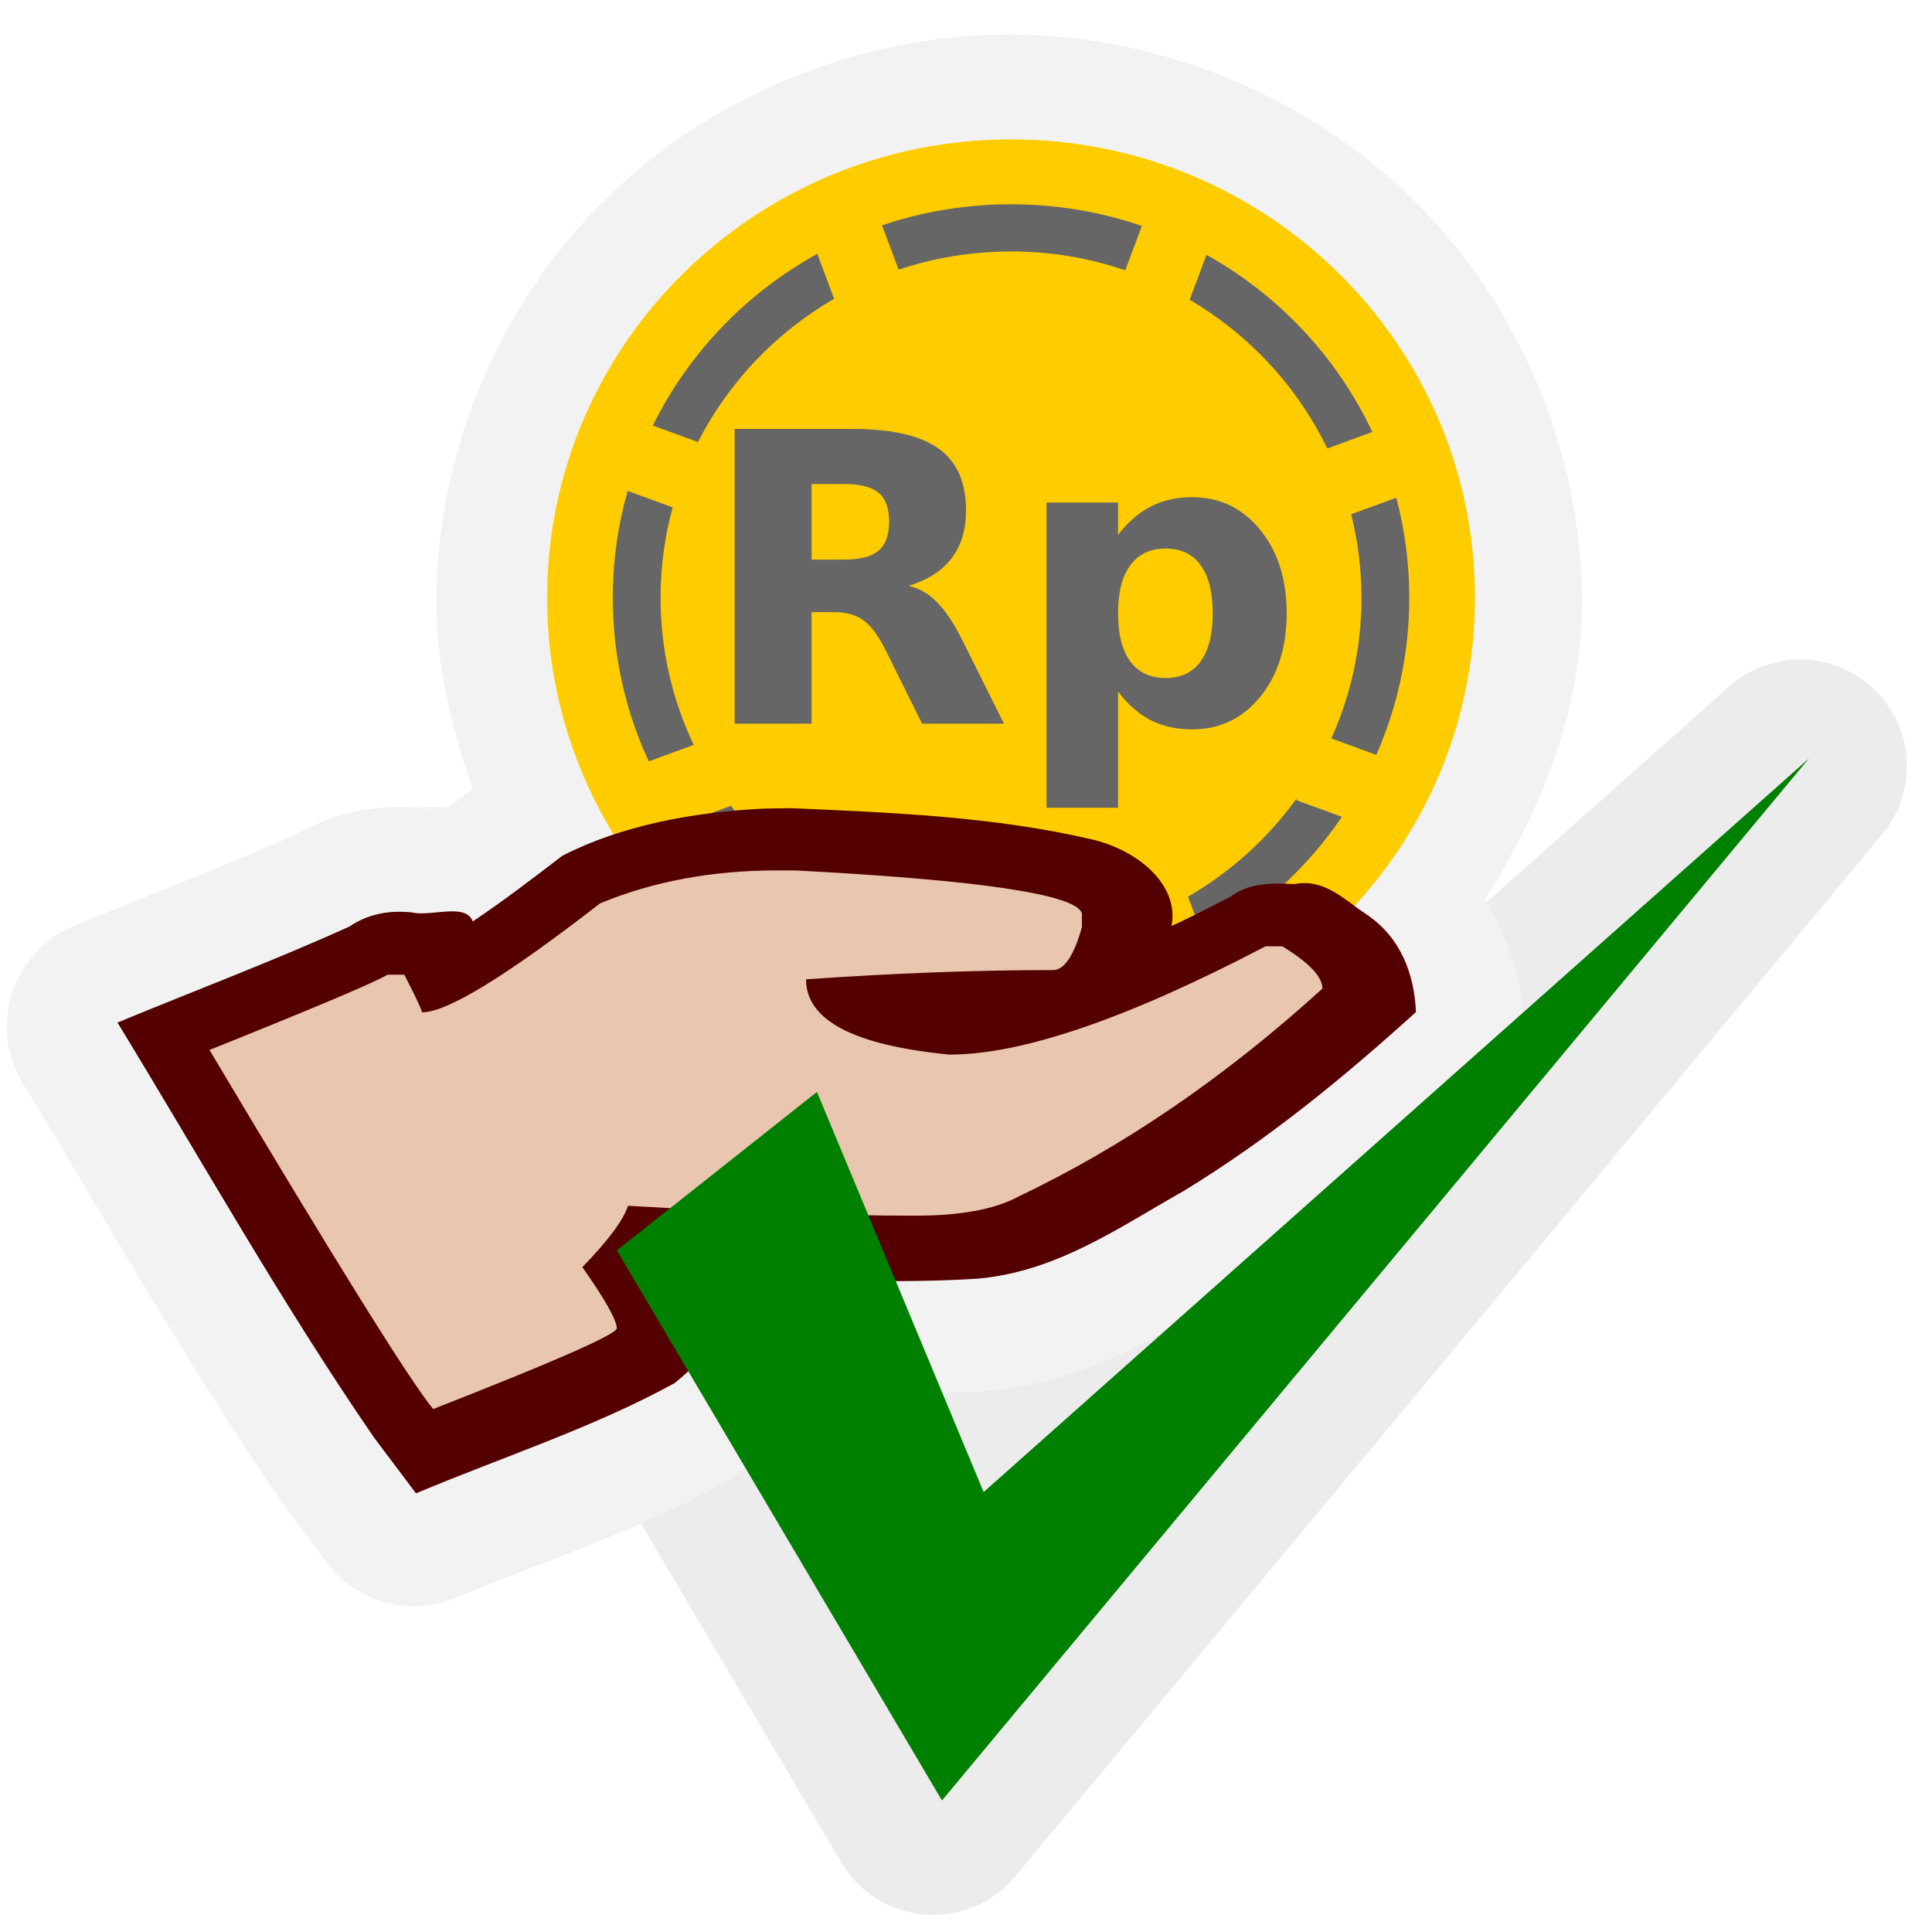
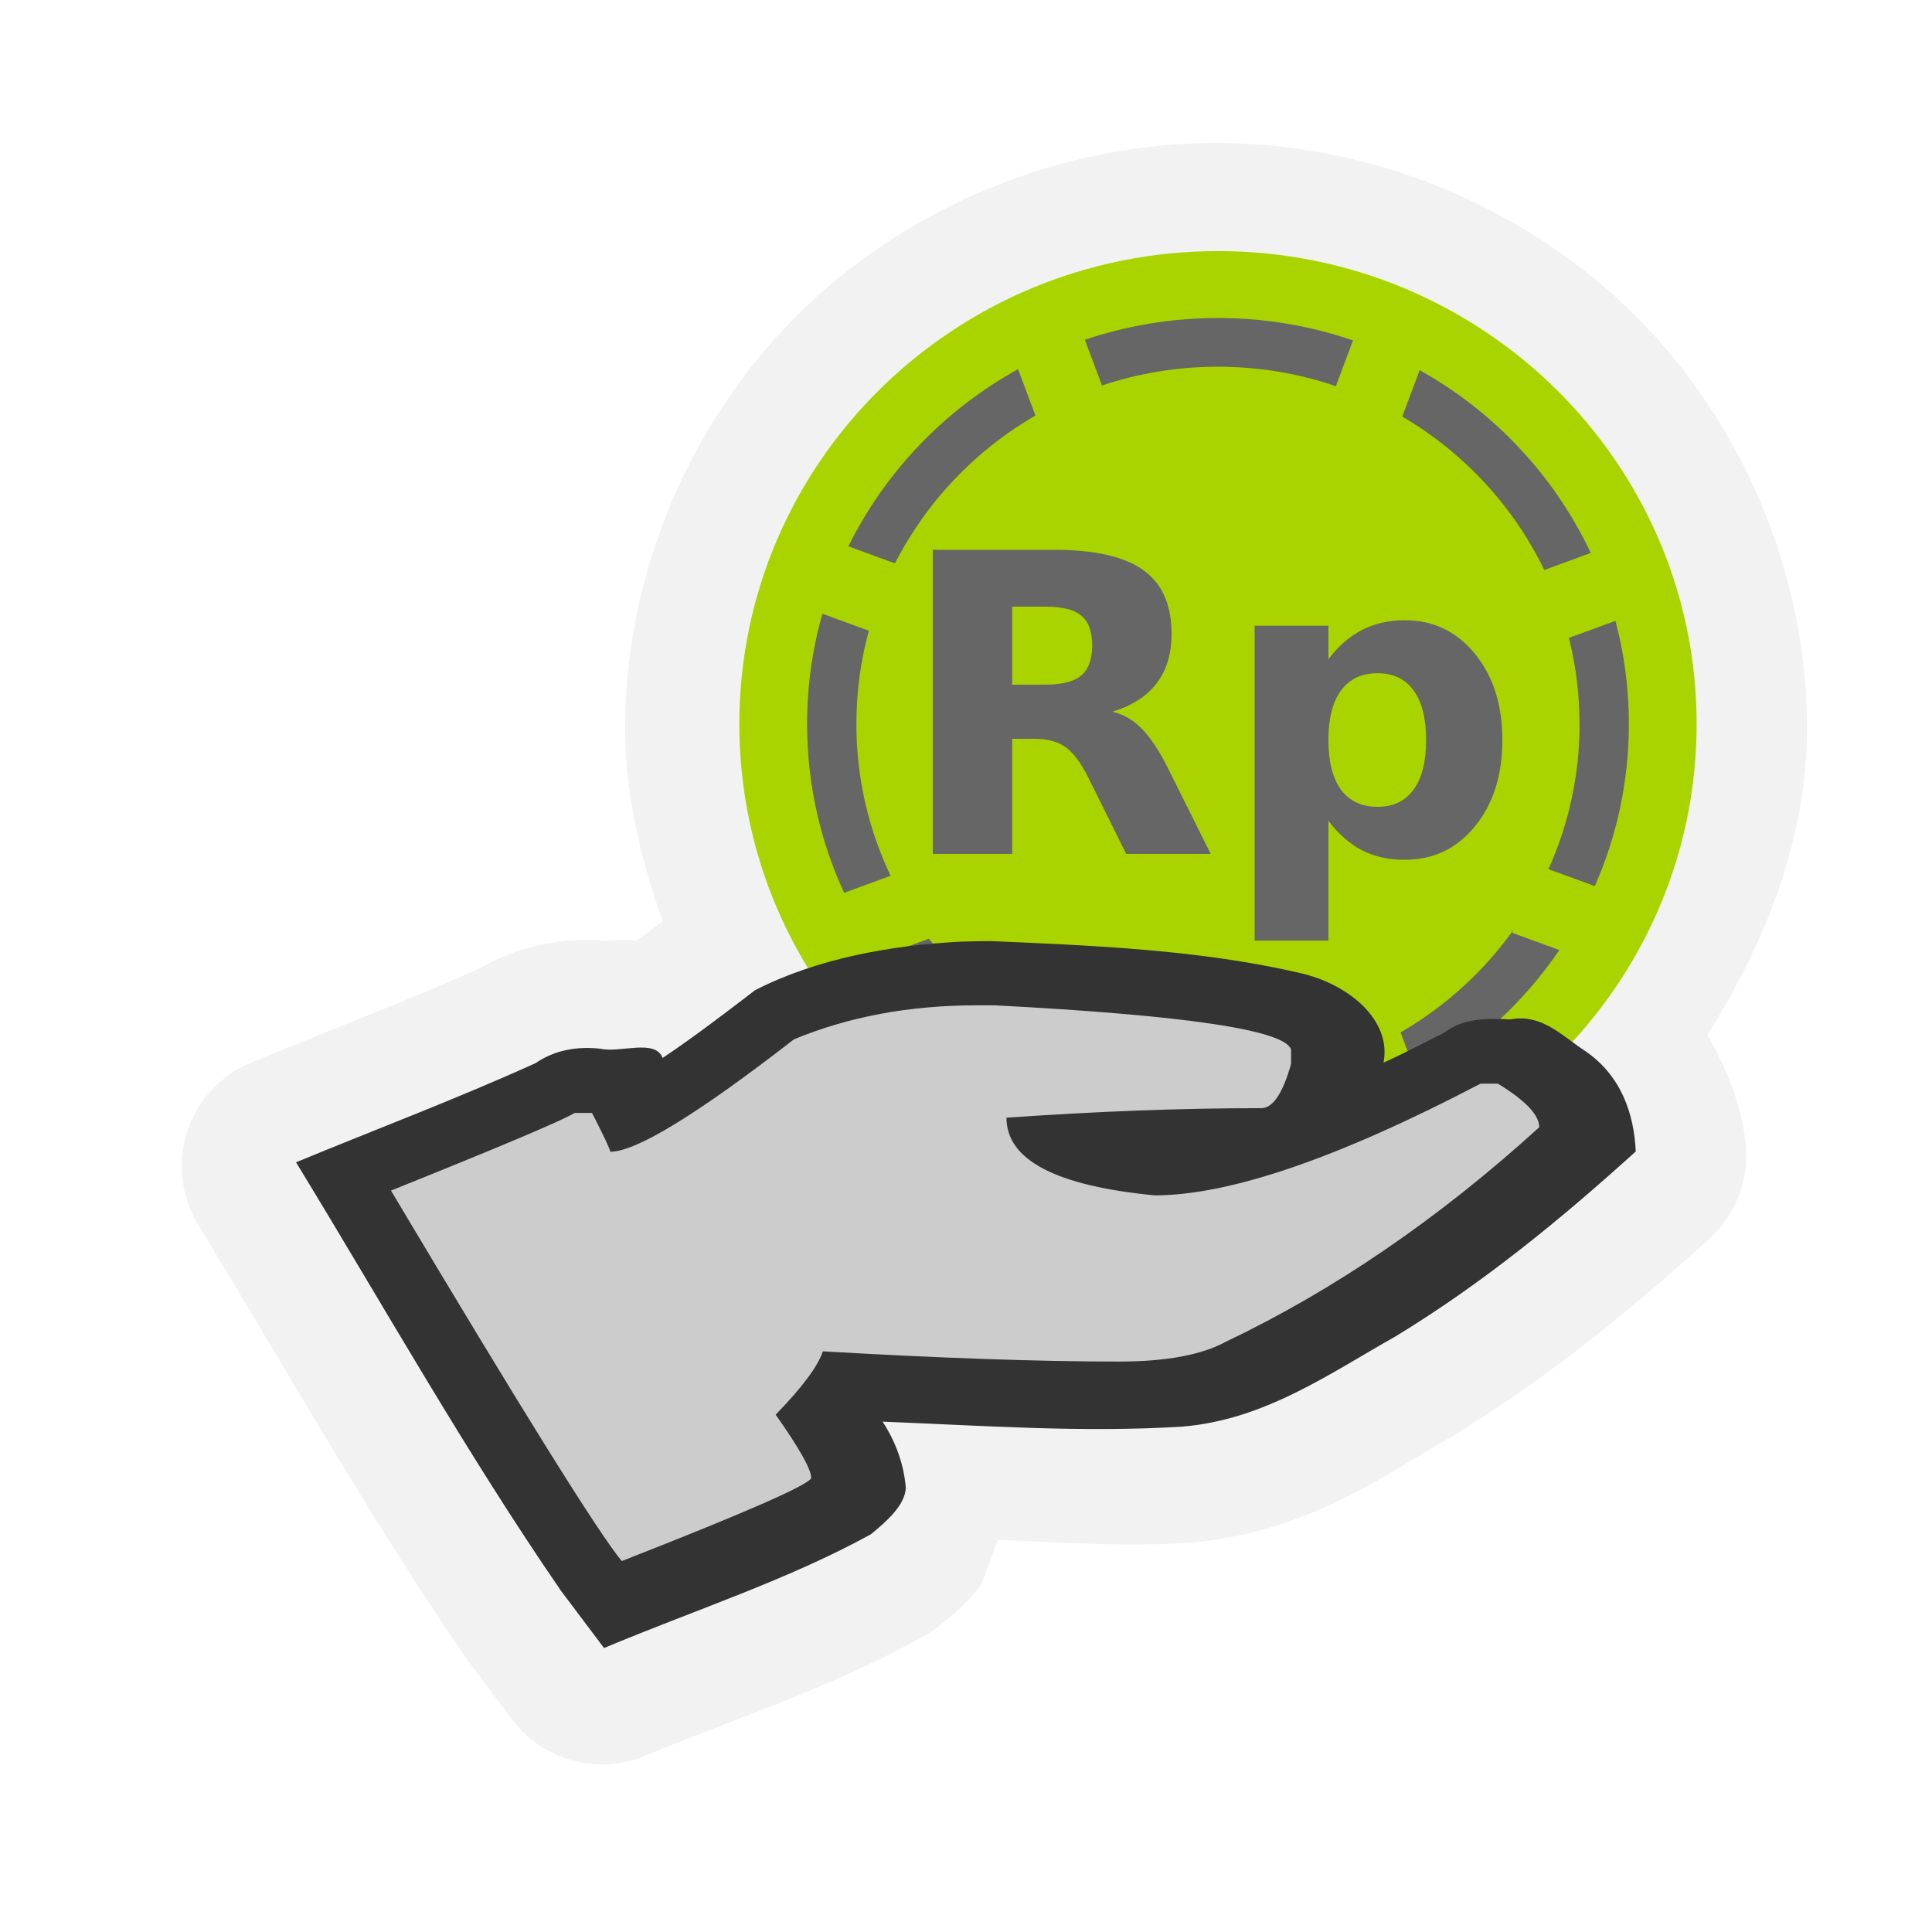
<svg xmlns="http://www.w3.org/2000/svg" width="32" height="32" viewBox="0 0 32 32" version="1.1" id="svg1">
  <defs id="defs1" />
  <g id="layer1">
-     <path id="path3-3" style="fill:#ececec;stroke-width:5;stroke-linecap:round" d="M 28.641,11.37 16.826,21.874 15.018,17.534 a 1.768,1.768 0 0 0 -2.73,-0.707 l -3.314,2.625 a 1.768,1.768 0 0 0 -0.424,2.287 l 5.385,9.111 a 1.768,1.768 0 0 0 2.881,0.23 L 31.174,13.823 a 1.768,1.768 0 0 0 -2.533,-2.453 z" />
-     <g id="g6" transform="matrix(0.8792591,0,0,0.8792591,-0.1079799,0.3117784)" style="stroke-width:1.137">
-       <path id="path1-4" style="fill:#f2f2f2;stroke-width:1.904;stroke-dasharray:5.712, 5.712" d="M 19.133,0.295 C 16.315,0.295 13.511,1.441 11.512,3.416 9.513,5.392 8.344,8.177 8.344,10.981 c -3.186e-4,1.208 0.281,2.388 0.686,3.527 -0.163,0.124 -0.322,0.237 -0.48,0.354 -0.038,0.002 -0.125,-0.019 -0.158,-0.018 -0.422,0.024 -0.635,-0.067 -0.062,0.068 A 2.051,2.051 0 0 0 8.073,14.869 c -0.805,-0.086 -1.775,0.076 -2.559,0.611 l 0.311,-0.174 c -1.346,0.61 -2.81,1.161 -4.309,1.781 a 2.051,2.051 0 0 0 -0.967,2.963 c 1.569,2.569 3.077,5.267 4.896,7.916 a 2.051,2.051 0 0 0 0.051,0.07 c 0.262,0.349 0.525,0.698 0.787,1.047 a 2.051,2.051 0 0 0 2.434,0.658 C 10.233,29.105 12.024,28.539 13.783,27.571 a 2.051,2.051 0 0 0 0.311,-0.211 c 0.156,-0.128 0.399,-0.316 0.676,-0.639 0.15,-0.175 0.241,-0.608 0.385,-0.92 1.138,0.046 2.235,0.131 3.455,0.055 a 2.051,2.051 0 0 0 0.039,-0.002 c 2.178,-0.178 3.663,-1.305 4.725,-1.902 a 2.051,2.051 0 0 0 0.059,-0.035 c 1.78,-1.082 3.306,-2.345 4.703,-3.609 a 2.051,2.051 0 0 0 0.674,-1.613 c -0.029,-0.646 -0.291,-1.398 -0.707,-2.113 1.071,-1.696 1.82,-3.596 1.82,-5.6 C 29.922,8.177 28.754,5.392 26.754,3.416 24.755,1.441 21.951,0.295 19.133,0.295 Z" />
-       <g id="g1" transform="matrix(0.8322827,0,0,0.8223862,1.826846,1.785012)" style="stroke-width:1.375">
-         <circle style="fill:#ffcc00;stroke-width:2.301;stroke-dasharray:6.904, 6.904" id="path1" cx="20.836" cy="11.091" r="10.5" />
-         <g id="g2" transform="translate(-0.121329,0.2651102)" style="fill:#666666;stroke-width:1.375">
+     <g id="g6" transform="matrix(0.9071771,0,0,0.9071771,2.784493,2.098422)" style="stroke-width:1.102">
+       <path id="path1-4" style="fill:#f2f2f2;stroke-width:1.845;stroke-dasharray:5.536, 5.536" d="M 19.133,0.295 C 16.315,0.295 13.511,1.441 11.512,3.416 9.513,5.392 8.344,8.177 8.344,10.981 c -3.186e-4,1.208 0.281,2.388 0.686,3.527 -0.163,0.124 -0.322,0.237 -0.48,0.354 -0.038,0.002 -0.125,-0.019 -0.158,-0.018 -0.422,0.024 -0.635,-0.067 -0.062,0.068 A 2.051,2.051 0 0 0 8.073,14.869 c -0.805,-0.086 -1.775,0.076 -2.559,0.611 l 0.311,-0.174 c -1.346,0.61 -2.81,1.161 -4.309,1.781 a 2.051,2.051 0 0 0 -0.967,2.963 c 1.569,2.569 3.077,5.267 4.896,7.916 a 2.051,2.051 0 0 0 0.051,0.07 c 0.262,0.349 0.525,0.698 0.787,1.047 a 2.051,2.051 0 0 0 2.434,0.658 C 10.233,29.105 12.024,28.539 13.783,27.571 a 2.051,2.051 0 0 0 0.311,-0.211 c 0.156,-0.128 0.399,-0.316 0.676,-0.639 0.15,-0.175 0.241,-0.608 0.385,-0.92 1.138,0.046 2.235,0.131 3.455,0.055 a 2.051,2.051 0 0 0 0.039,-0.002 c 2.178,-0.178 3.663,-1.305 4.725,-1.902 a 2.051,2.051 0 0 0 0.059,-0.035 c 1.78,-1.082 3.306,-2.345 4.703,-3.609 a 2.051,2.051 0 0 0 0.674,-1.613 c -0.029,-0.646 -0.291,-1.398 -0.707,-2.113 1.071,-1.696 1.82,-3.596 1.82,-5.6 C 29.922,8.177 28.754,5.392 26.754,3.416 24.755,1.441 21.951,0.295 19.133,0.295 Z" />
+       <g id="g1" transform="matrix(0.8322827,0,0,0.8223862,1.826846,1.785012)" style="stroke-width:1.332">
+         <circle style="fill:#aad400;stroke-width:2.23;stroke-dasharray:6.691, 6.691" id="path1" cx="20.836" cy="11.091" r="10.5" />
+         <g id="g2" transform="translate(-0.121329,0.2651102)" style="fill:#666666;stroke-width:1.332">
          <path id="path74" d="M 18.413,3.31 C 19.212,3.04 20.068,2.893 20.958,2.893 c 0.905,0 1.774,0.152 2.585,0.432 L 23.919,2.309 C 22.991,1.987 21.995,1.812 20.958,1.812 c -1.023,0 -2.005,0.17 -2.921,0.483 l 0.376,1.015" style="fill:#666666;fill-opacity:1;fill-rule:nonzero;stroke:none;stroke-width:0.009" />
          <path id="path75" d="m 28.89,10.826 c 0,1.147 -0.244,2.237 -0.683,3.222 l 1.017,0.377 c 0.481,-1.102 0.747,-2.319 0.747,-3.599 0,-0.792 -0.102,-1.56 -0.294,-2.291 L 28.656,8.913 c 0.152,0.613 0.233,1.253 0.233,1.913" style="fill:#666666;fill-opacity:1;fill-rule:nonzero;stroke:none;stroke-width:0.009" />
          <path id="path76" d="m 13.871,7.259 c 0.69,-1.368 1.764,-2.51 3.082,-3.282 L 16.572,2.948 C 14.964,3.845 13.66,5.221 12.85,6.881 l 1.021,0.378" style="fill:#666666;fill-opacity:1;fill-rule:nonzero;stroke:none;stroke-width:0.009" />
          <path id="path77" d="m 25,4 c 1.347,0.799 2.436,1.985 3.116,3.406 L 29.135,7.028 C 28.338,5.315 27.018,3.894 25.382,2.97 L 25,4" style="fill:#666666;fill-opacity:1;fill-rule:nonzero;stroke:none;stroke-width:0.009" />
          <path id="path78" d="m 13.025,10.826 c 0,-0.716 0.095,-1.41 0.274,-2.071 L 12.28,8.378 c -0.219,0.778 -0.336,1.6 -0.336,2.448 0,1.337 0.291,2.606 0.813,3.747 l 1.019,-0.378 C 13.295,13.173 13.025,12.031 13.025,10.826" style="fill:#666666;fill-opacity:1;fill-rule:nonzero;stroke:none;stroke-width:0.009" />
          <path id="path79" d="m 23.503,18.34 c -0.799,0.271 -1.655,0.418 -2.545,0.418 -0.876,0 -1.718,-0.142 -2.504,-0.404 l -0.377,1.016 c 0.905,0.305 1.873,0.47 2.881,0.47 1.022,0 2.005,-0.171 2.921,-0.485 l -0.376,-1.015" style="fill:#666666;fill-opacity:1;fill-rule:nonzero;stroke:none;stroke-width:0.009" />
          <path id="path80" d="m 27.413,15.461 0.02,-0.054 c -0.652,0.919 -1.494,1.693 -2.47,2.265 l 0.381,1.03 c 1.246,-0.695 2.31,-1.678 3.102,-2.858 L 27.412,15.461" style="fill:#666666;fill-opacity:1;fill-rule:nonzero;stroke:none;stroke-width:0.009" />
          <path id="path81" d="M 16.989,17.695 C 16.064,17.159 15.257,16.442 14.617,15.592 l -1.054,0.39 c 0.79,1.131 1.833,2.071 3.046,2.741 l 0.381,-1.027" style="fill:#666666;fill-opacity:1;fill-rule:nonzero;stroke:none;stroke-width:0.009" />
-           <path style="font-weight:bold;fill:#666666;stroke-width:1.776;stroke-dasharray:5.328, 5.328" d="m 17.176,9.951 q 0.547,0 0.782,-0.203 0.24,-0.203 0.24,-0.669 0,-0.461 -0.24,-0.66 -0.235,-0.199 -0.782,-0.199 h -0.733 v 1.732 z M 16.443,11.154 v 2.555 H 14.702 V 6.958 h 2.659 q 1.334,0 1.954,0.448 0.624,0.448 0.624,1.415 0,0.669 -0.326,1.099 -0.321,0.43 -0.972,0.633 0.357,0.081 0.638,0.371 0.285,0.285 0.574,0.868 l 0.945,1.917 H 18.944 L 18.121,12.031 Q 17.872,11.525 17.614,11.34 17.361,11.154 16.936,11.154 Z m 6.937,1.822 v 2.659 H 21.761 V 8.644 h 1.619 v 0.742 q 0.335,-0.443 0.742,-0.651 0.407,-0.213 0.936,-0.213 0.936,0 1.537,0.746 0.601,0.742 0.601,1.913 0,1.171 -0.601,1.917 -0.601,0.742 -1.537,0.742 -0.529,0 -0.936,-0.208 -0.407,-0.213 -0.742,-0.656 z m 1.076,-3.278 q -0.52,0 -0.8,0.384 -0.276,0.38 -0.276,1.099 0,0.719 0.276,1.103 0.28,0.38 0.8,0.38 0.52,0 0.791,-0.38 0.276,-0.38 0.276,-1.103 0,-0.724 -0.276,-1.103 -0.271,-0.38 -0.791,-0.38 z" id="text1" aria-label="Rp" />
+           <path style="font-weight:bold;fill:#666666;stroke-width:1.721;stroke-dasharray:5.164, 5.164" d="m 17.176,9.951 q 0.547,0 0.782,-0.203 0.24,-0.203 0.24,-0.669 0,-0.461 -0.24,-0.66 -0.235,-0.199 -0.782,-0.199 h -0.733 v 1.732 z M 16.443,11.154 v 2.555 H 14.702 V 6.958 h 2.659 q 1.334,0 1.954,0.448 0.624,0.448 0.624,1.415 0,0.669 -0.326,1.099 -0.321,0.43 -0.972,0.633 0.357,0.081 0.638,0.371 0.285,0.285 0.574,0.868 l 0.945,1.917 H 18.944 L 18.121,12.031 Q 17.872,11.525 17.614,11.34 17.361,11.154 16.936,11.154 Z m 6.937,1.822 v 2.659 H 21.761 V 8.644 h 1.619 v 0.742 q 0.335,-0.443 0.742,-0.651 0.407,-0.213 0.936,-0.213 0.936,0 1.537,0.746 0.601,0.742 0.601,1.913 0,1.171 -0.601,1.917 -0.601,0.742 -1.537,0.742 -0.529,0 -0.936,-0.208 -0.407,-0.213 -0.742,-0.656 z m 1.076,-3.278 q -0.52,0 -0.8,0.384 -0.276,0.38 -0.276,1.099 0,0.719 0.276,1.103 0.28,0.38 0.8,0.38 0.52,0 0.791,-0.38 0.276,-0.38 0.276,-1.103 0,-0.724 -0.276,-1.103 -0.271,-0.38 -0.791,-0.38 z" id="text1" aria-label="Rp" />
        </g>
-         <path id="path82-1" style="fill:#550000;fill-opacity:1;fill-rule:nonzero;stroke:none;stroke-width:0.006" d="M 15.222,15.921 C 13.646,16.001 12.026,16.302 10.681,17 10.019,17.514 9.355,18.028 8.653,18.505 8.492,18.07 7.715,18.401 7.286,18.299 6.757,18.242 6.278,18.334 5.863,18.621 c -1.717,0.787 -3.501,1.467 -5.252,2.2 1.918,3.178 3.708,6.414 5.811,9.511 0.315,0.424 0.631,0.849 0.946,1.273 1.955,-0.832 4.024,-1.507 5.854,-2.526 0.332,-0.275 0.748,-0.638 0.766,-1.03 -0.042,-0.516 -0.216,-1.015 -0.509,-1.47 2.188,0.087 4.388,0.249 6.576,0.11 1.802,-0.149 3.23,-1.179 4.668,-1.998 1.943,-1.195 3.655,-2.625 5.278,-4.11 -0.037,-0.832 -0.317,-1.69 -1.121,-2.239 -0.49,-0.32 -0.939,-0.828 -1.632,-0.693 -0.527,-0.029 -1.042,-0.024 -1.45,0.294 -0.442,0.223 -0.875,0.46 -1.33,0.665 0.182,-0.954 -0.781,-1.748 -1.824,-1.987 -2.2,-0.518 -4.511,-0.61 -6.782,-0.711 -0.213,-5.3e-5 -0.426,0.008 -0.639,0.011 z" />
-         <path id="path82" d="m 15.543,17.336 h 0.399 c 4.199,0.222 6.364,0.55 6.498,0.983 v 0.317 c -0.182,0.655 -0.4,0.983 -0.654,0.983 -1.743,0 -3.605,0.071 -5.59,0.212 0,0.938 1.082,1.512 3.248,1.724 1.645,0 4.029,-0.826 7.151,-2.48 h 0.381 c 0.605,0.373 0.908,0.696 0.908,0.968 -2.202,2.026 -4.495,3.614 -6.878,4.763 -0.532,0.293 -1.313,0.439 -2.341,0.439 -1.754,0 -3.92,-0.076 -6.497,-0.227 -0.109,0.333 -0.454,0.801 -1.035,1.406 0.52,0.746 0.78,1.215 0.78,1.406 -0.049,0.151 -1.434,0.766 -4.156,1.844 C 7.237,29.039 5.549,26.297 2.694,21.449 5.101,20.471 6.444,19.897 6.723,19.725 h 0.381 c 0.266,0.524 0.4,0.812 0.4,0.862 0.568,0 1.911,-0.832 4.029,-2.495 1.198,-0.504 2.535,-0.756 4.011,-0.756" style="fill:#e9c6af;fill-opacity:1;fill-rule:nonzero;stroke:none;stroke-width:0.006" />
+         <path id="path82-1" style="fill:#333333;fill-opacity:1;fill-rule:nonzero;stroke:none;stroke-width:0.006" d="M 15.222,15.921 C 13.646,16.001 12.026,16.302 10.681,17 10.019,17.514 9.355,18.028 8.653,18.505 8.492,18.07 7.715,18.401 7.286,18.299 6.757,18.242 6.278,18.334 5.863,18.621 c -1.717,0.787 -3.501,1.467 -5.252,2.2 1.918,3.178 3.708,6.414 5.811,9.511 0.315,0.424 0.631,0.849 0.946,1.273 1.955,-0.832 4.024,-1.507 5.854,-2.526 0.332,-0.275 0.748,-0.638 0.766,-1.03 -0.042,-0.516 -0.216,-1.015 -0.509,-1.47 2.188,0.087 4.388,0.249 6.576,0.11 1.802,-0.149 3.23,-1.179 4.668,-1.998 1.943,-1.195 3.655,-2.625 5.278,-4.11 -0.037,-0.832 -0.317,-1.69 -1.121,-2.239 -0.49,-0.32 -0.939,-0.828 -1.632,-0.693 -0.527,-0.029 -1.042,-0.024 -1.45,0.294 -0.442,0.223 -0.875,0.46 -1.33,0.665 0.182,-0.954 -0.781,-1.748 -1.824,-1.987 -2.2,-0.518 -4.511,-0.61 -6.782,-0.711 -0.213,-5.3e-5 -0.426,0.008 -0.639,0.011 z" />
+         <path id="path82" d="m 15.543,17.336 h 0.399 c 4.199,0.222 6.364,0.55 6.498,0.983 v 0.317 c -0.182,0.655 -0.4,0.983 -0.654,0.983 -1.743,0 -3.605,0.071 -5.59,0.212 0,0.938 1.082,1.512 3.248,1.724 1.645,0 4.029,-0.826 7.151,-2.48 h 0.381 c 0.605,0.373 0.908,0.696 0.908,0.968 -2.202,2.026 -4.495,3.614 -6.878,4.763 -0.532,0.293 -1.313,0.439 -2.341,0.439 -1.754,0 -3.92,-0.076 -6.497,-0.227 -0.109,0.333 -0.454,0.801 -1.035,1.406 0.52,0.746 0.78,1.215 0.78,1.406 -0.049,0.151 -1.434,0.766 -4.156,1.844 C 7.237,29.039 5.549,26.297 2.694,21.449 5.101,20.471 6.444,19.897 6.723,19.725 h 0.381 c 0.266,0.524 0.4,0.812 0.4,0.862 0.568,0 1.911,-0.832 4.029,-2.495 1.198,-0.504 2.535,-0.756 4.011,-0.756" style="fill:#cccccc;fill-opacity:1;fill-rule:nonzero;stroke:none;stroke-width:0.006" />
      </g>
    </g>
-     <path style="fill:#008000;stroke-width:5;stroke-linecap:round" d="m 10.217,20.71 5.385,9.112 14.359,-17.259 -13.669,12.15 -2.761,-6.627 z" id="path3" />
  </g>
</svg>
